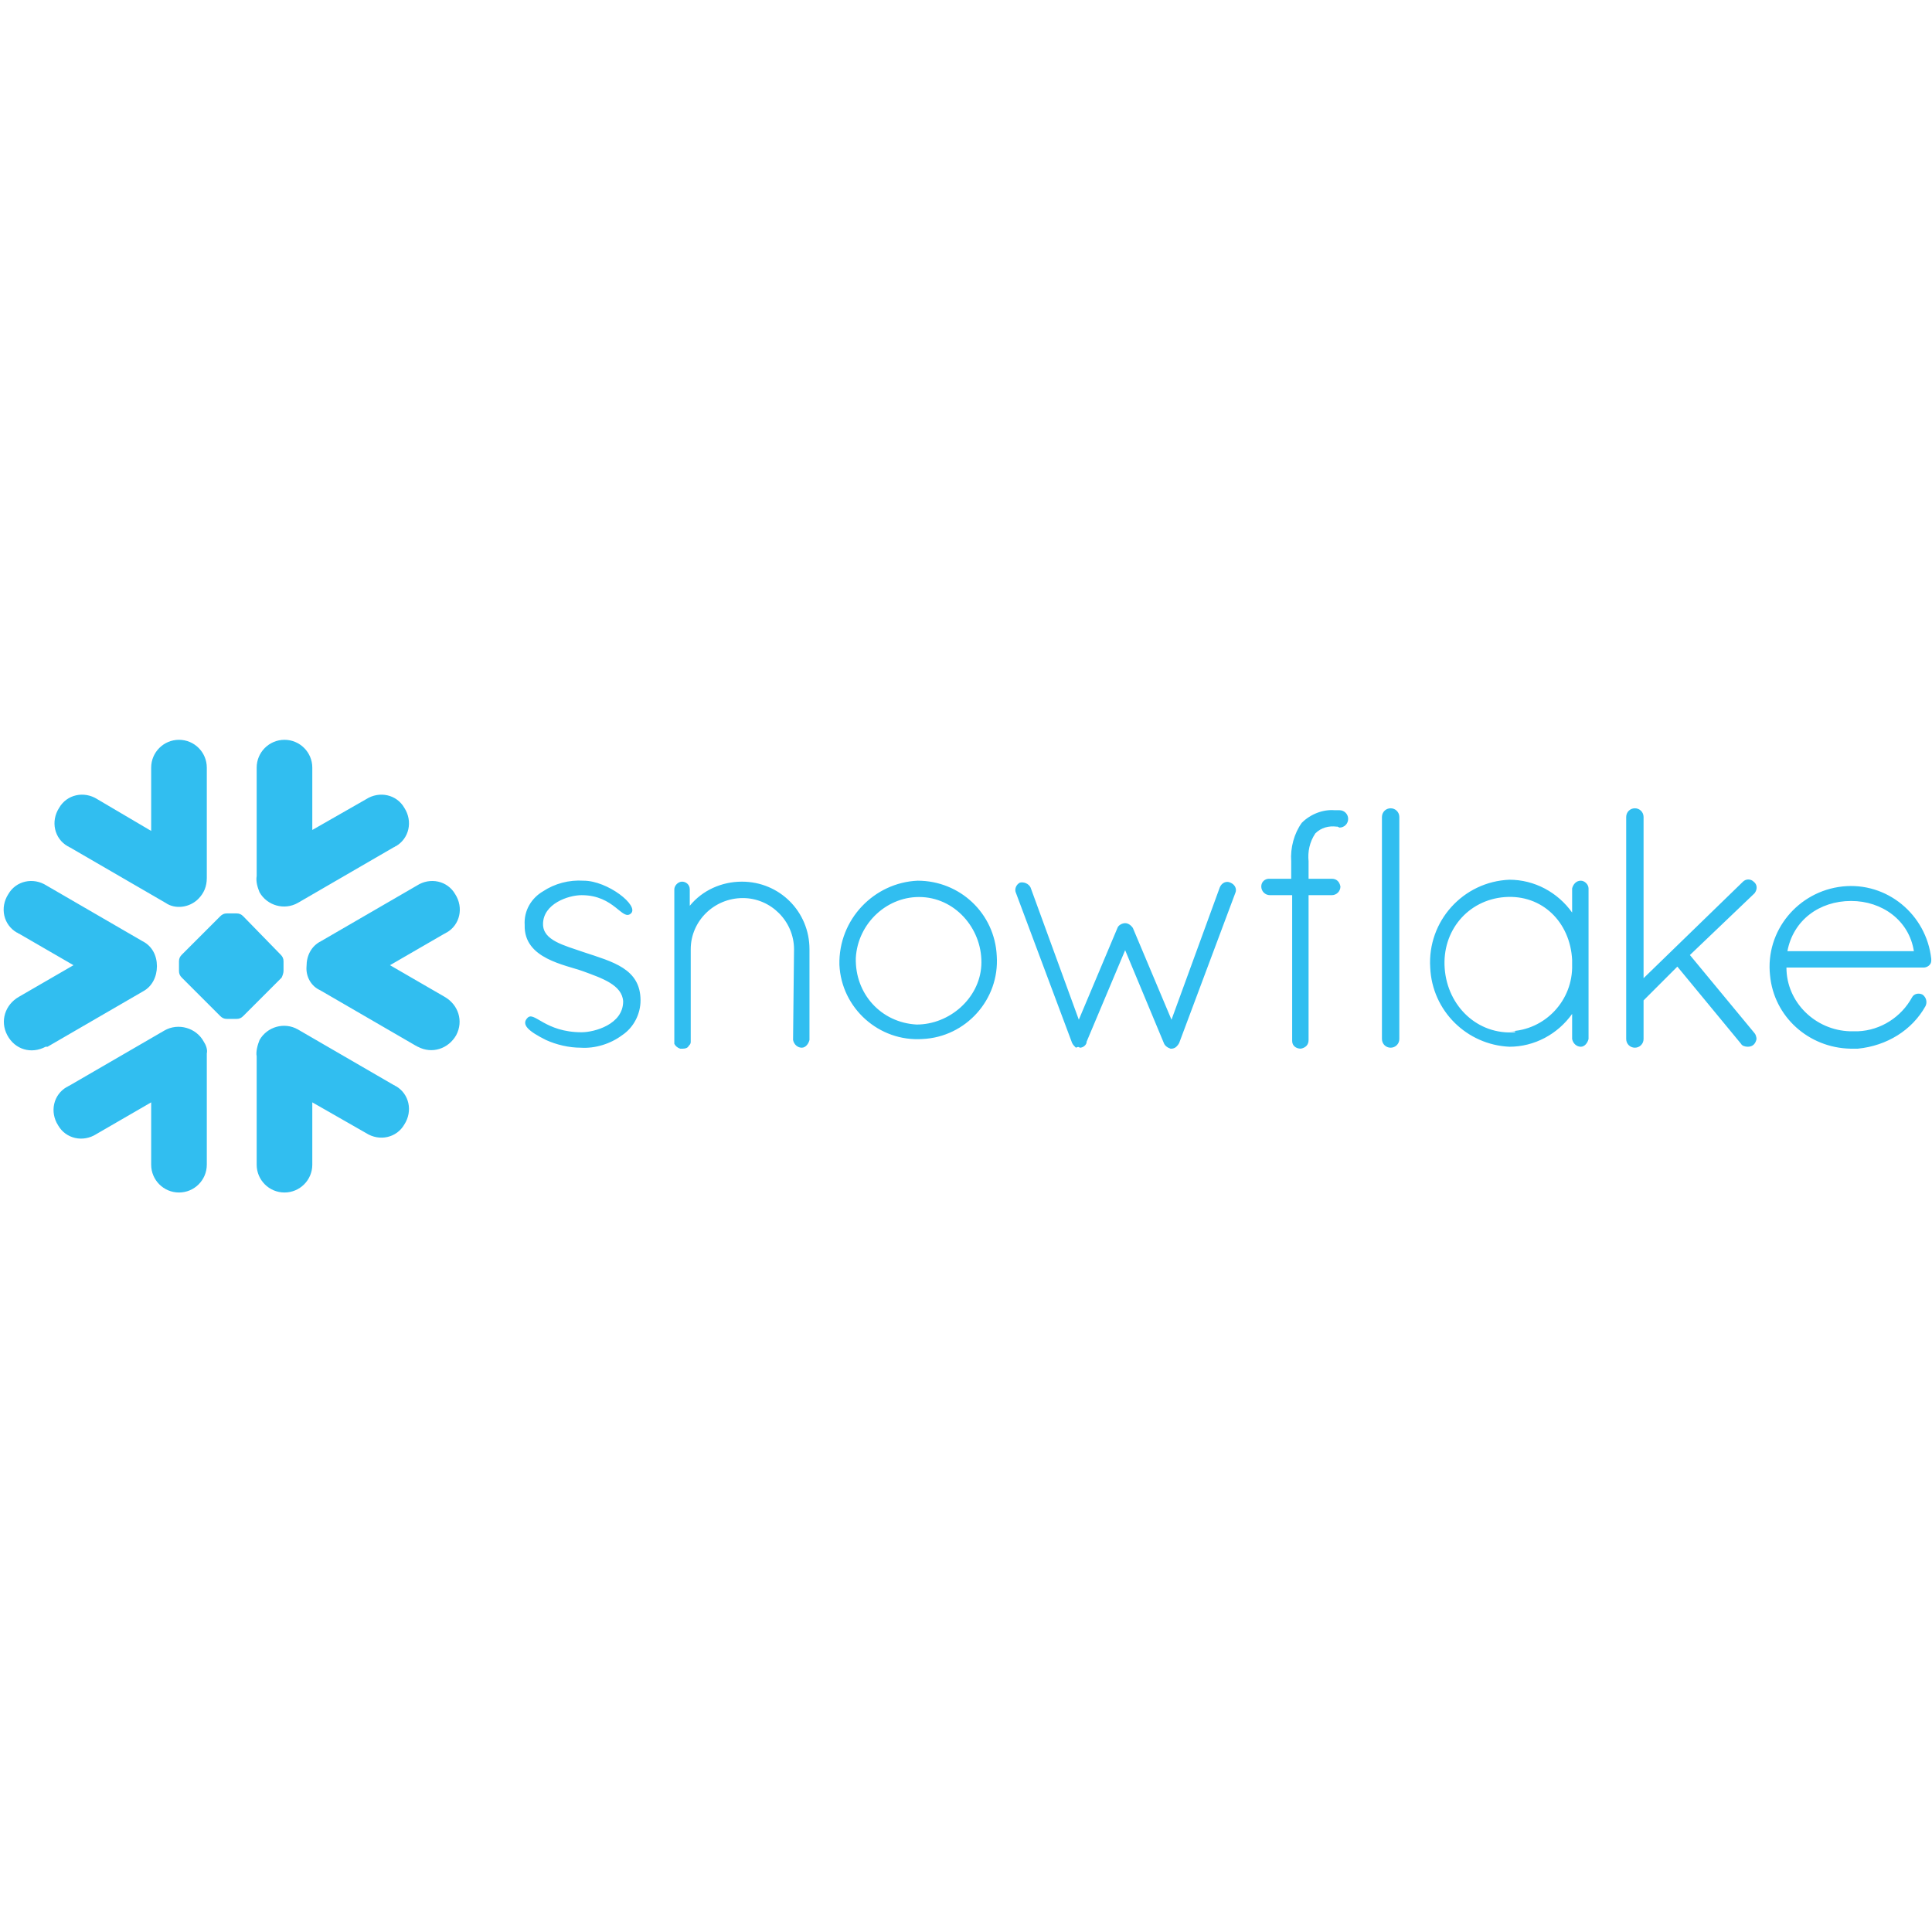
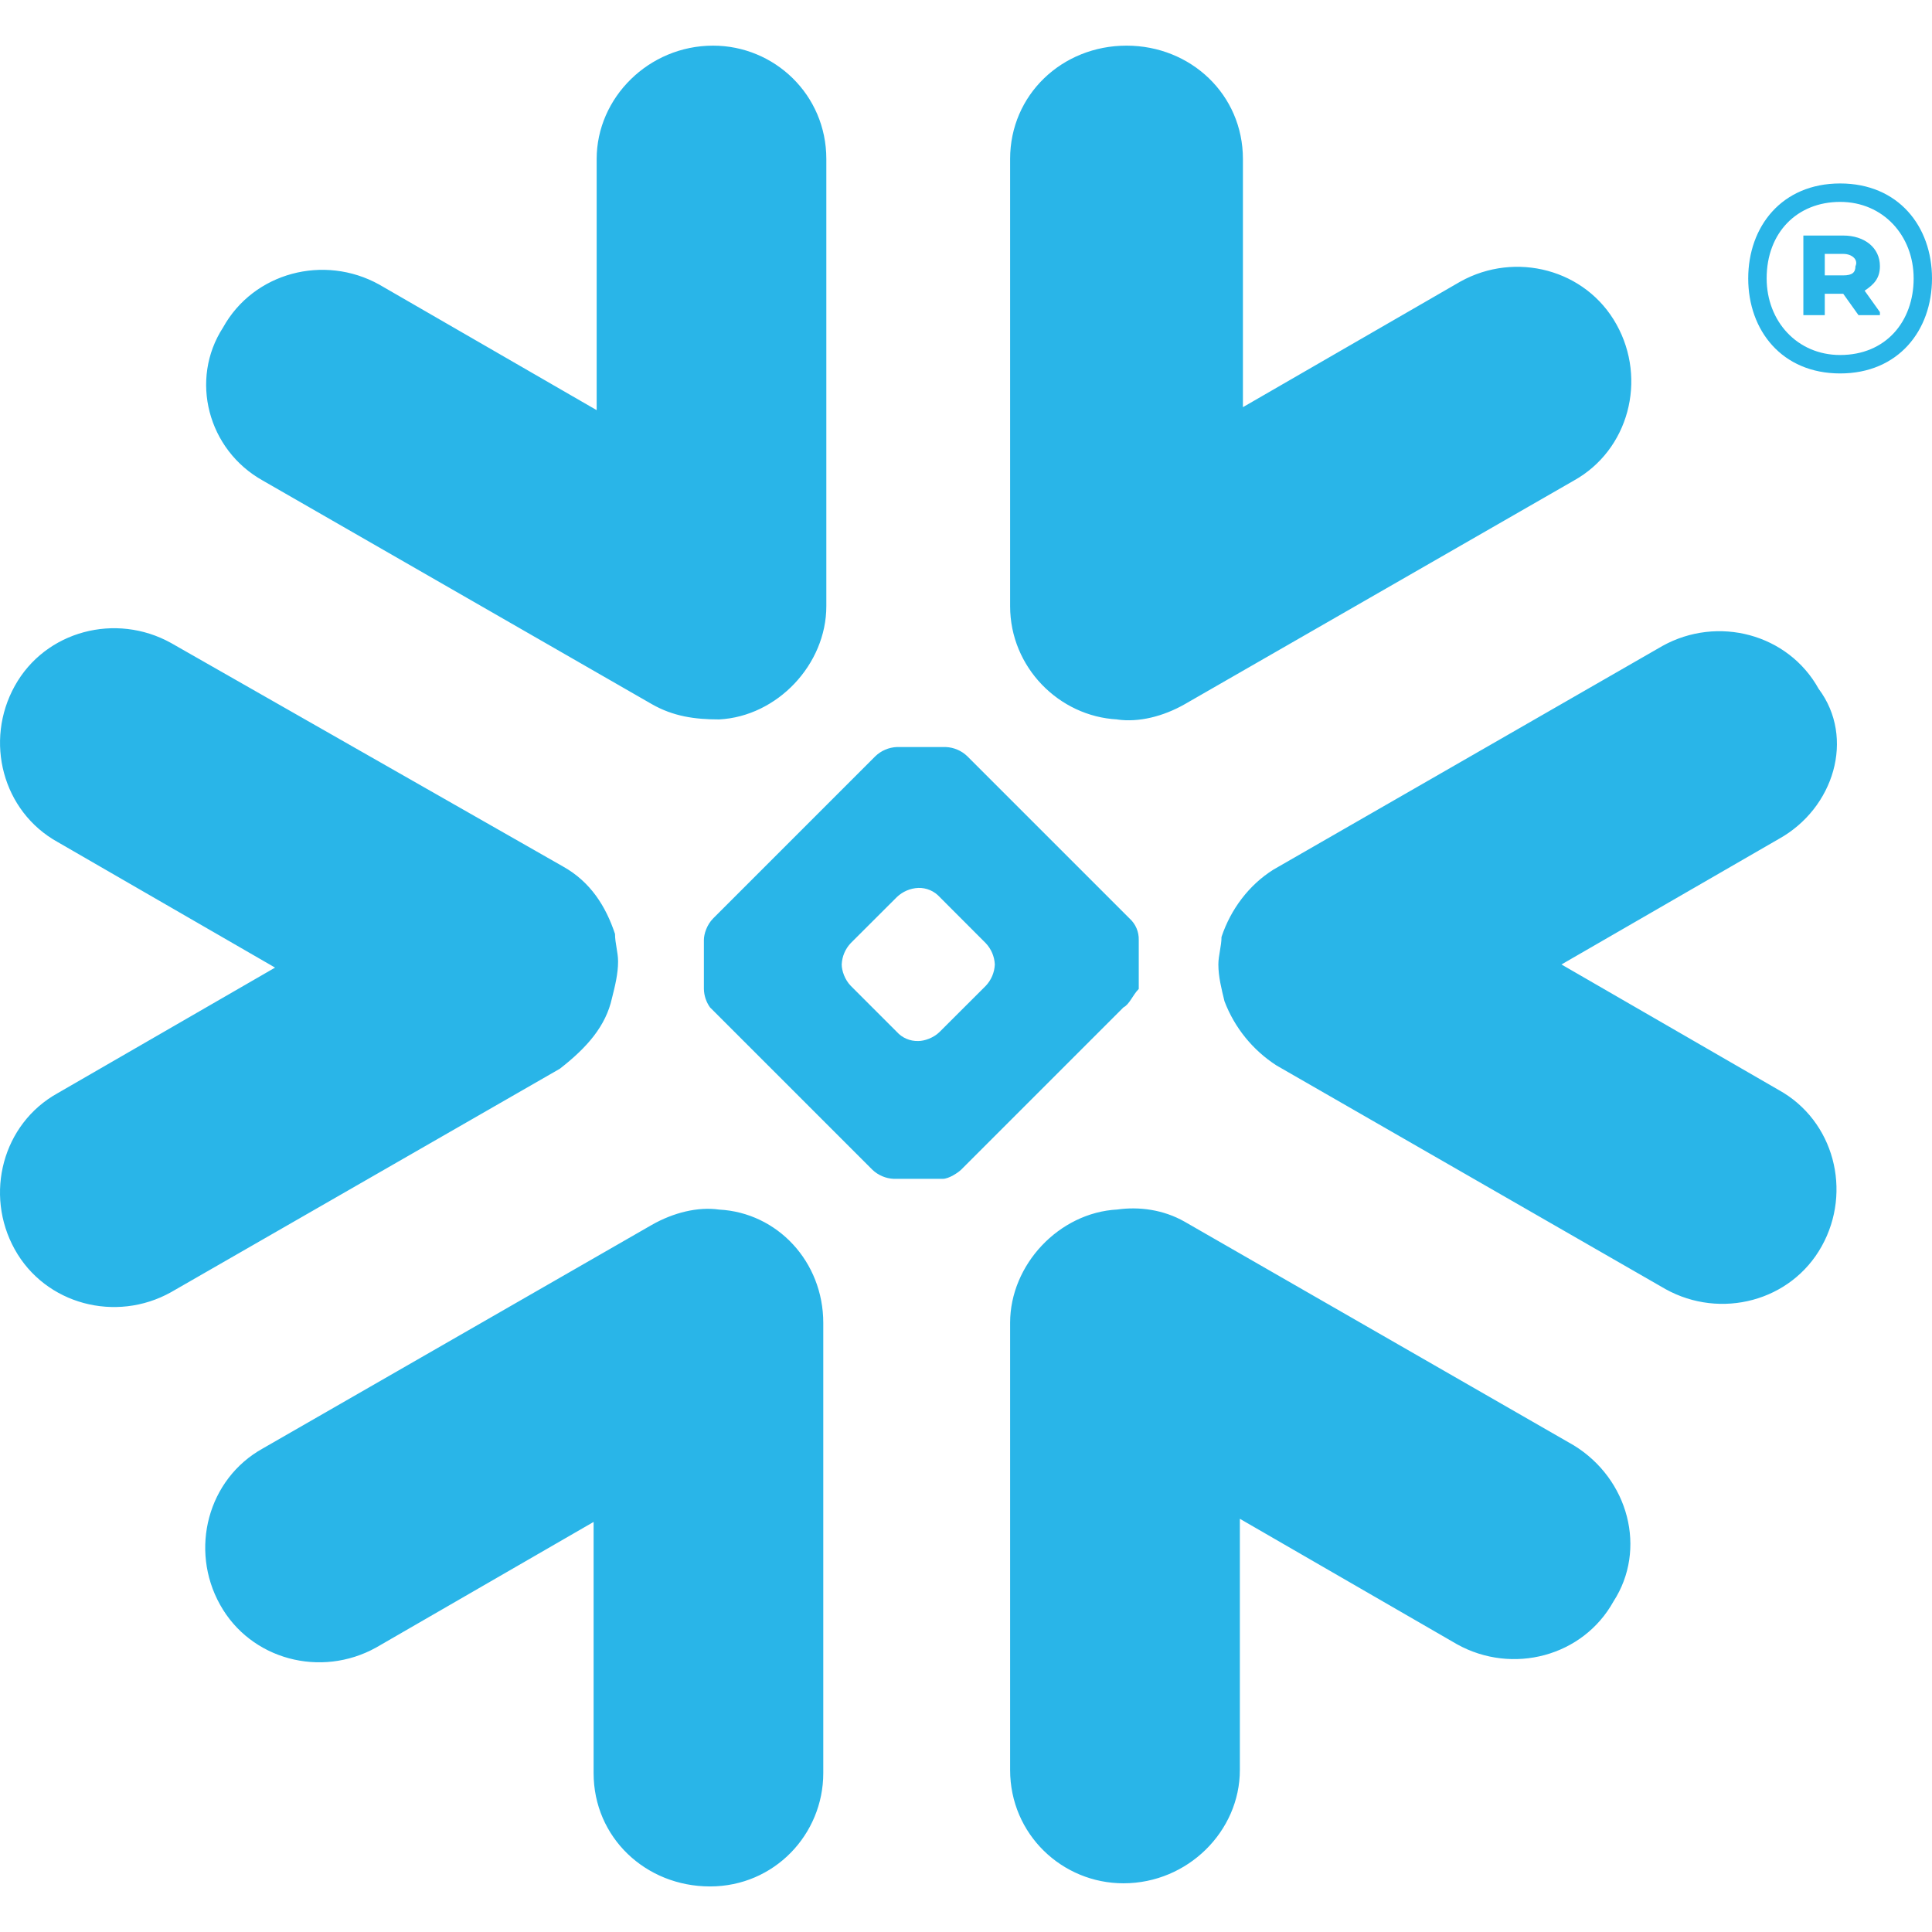
- <svg xmlns="http://www.w3.org/2000/svg" version="1.1" id="Layer_1" x="0px" y="0px" width="1015px" height="1015px" viewBox="0 0 1015 1015" enable-background="new 0 0 1015 1015" xml:space="preserve">
-   <g>
-     <path fill="#31BEF0" d="M104.11,472.31c3.022-3.02,4.536-6.548,4.536-11.083v-57.948c0-8.061-6.552-14.611-14.614-14.611   c-8.063,0-14.613,6.55-14.613,14.611v33.259l-28.217-16.63c-7.054-4.533-16.125-2.519-20.154,4.535   c-4.535,7.056-2.521,16.125,4.533,20.156c0.504,0,0.504,0.503,1.01,0.503l50.388,29.225   C92.017,477.854,99.575,476.848,104.11,472.31L104.11,472.31z M82.443,507.583c0-5.543-2.521-10.582-7.56-13.103l-50.386-29.225   c-7.056-4.533-16.125-2.519-20.156,4.535c-4.536,7.057-2.519,16.125,4.535,20.156c0.504,0,0.504,0.504,1.007,0.504l28.721,16.628   L9.883,523.708c-7.054,4.029-10.078,12.597-6.046,20.156c4.032,7.558,12.597,10.075,20.154,6.044c0.506,0,0.506,0,1.007,0   l50.391-29.223C79.922,518.165,82.443,513.126,82.443,507.583L82.443,507.583z M108.646,553.437v58.451   c0,8.062-6.552,14.611-14.614,14.611c-8.063,0-14.613-6.55-14.613-14.611v-32.753l-28.721,16.629   c-7.054,4.533-16.125,2.519-20.154-4.535c-4.536-7.055-2.521-16.125,4.533-20.156c0.503,0,0.503-0.504,1.007-0.504l50.391-29.225   c7.054-4.032,16.628-1.512,20.658,6.046C108.14,548.9,109.147,551.422,108.646,553.437L108.646,553.437L108.646,553.437z    M134.846,554.949v56.938c0,8.062,6.55,14.611,14.613,14.611c8.061,0,14.611-6.55,14.611-14.611v-32.753l28.217,16.125   c7.054,4.533,16.125,2.519,20.156-4.535c4.536-7.057,2.519-16.125-4.535-20.156c-0.504,0-0.504-0.504-1.007-0.504l-50.389-29.225   c-7.054-4.032-16.125-1.512-20.156,5.543C135.35,548.9,134.342,552.429,134.846,554.949L134.846,554.949L134.846,554.949z    M161.049,507.583c0-5.543,2.518-10.582,7.557-13.103l50.389-29.225c7.054-4.533,16.125-2.519,20.156,4.535   c4.533,7.057,2.519,16.125-4.536,20.156c-0.503,0-0.503,0.504-1.007,0.504l-28.723,16.628l28.723,16.629   c7.054,4.029,10.076,12.597,6.046,20.156c-4.031,7.054-12.599,10.075-20.156,6.044c-0.503,0-0.503-0.504-1.007-0.504   l-50.388-29.225C163.567,518.165,160.545,513.126,161.049,507.583L161.049,507.583z M134.846,460.219v-56.94   c0-8.061,6.55-14.611,14.613-14.611c8.061,0,14.611,6.55,14.611,14.611v32.753l28.217-16.125   c7.054-4.533,16.125-2.519,20.156,4.535c4.536,7.056,2.519,16.125-4.535,20.156c-0.504,0-0.504,0.503-1.007,0.503l-50.389,29.225   c-7.054,4.032-16.125,1.512-20.156-5.542C135.35,466.266,134.342,463.241,134.846,460.219L134.846,460.219L134.846,460.219z    M127.792,481.381c-1.007-1.006-2.017-1.512-3.528-1.512h-5.039c-1.511,0-2.519,0.506-3.526,1.512l-20.156,20.156   c-1.007,1.007-1.511,2.015-1.511,3.525v5.041c0,1.512,0.504,2.519,1.511,3.526l20.156,20.156c1.007,1.007,2.015,1.511,3.526,1.511   h5.039c1.511,0,2.521-0.504,3.528-1.511l20.154-20.156c0.504-1.008,1.009-2.519,1.009-3.526v-5.041   c0-1.511-0.505-2.519-1.513-3.525L127.792,481.381L127.792,481.381L127.792,481.381z M124.768,499.019   c-0.504-0.506-1.511-1.01-2.519-1.01l0,0c-1.01,0-2.017,0.504-2.519,1.01l-6.048,6.044c-0.504,0.504-1.008,1.514-1.008,2.521l0,0   c0,1.008,0.504,2.017,1.008,2.521l6.048,6.045c0.501,0.503,1.509,1.009,2.519,1.009l0,0c1.007,0,2.015-0.506,2.519-1.009   l6.046-6.045c0.503-0.504,1.009-1.513,1.009-2.521l0,0c0-1.007-0.506-2.017-1.009-2.521L124.768,499.019L124.768,499.019z" />
-     <path fill="#31BEF0" d="M286.809,546.365c5.579,2.535,12.173,4.058,18.259,4.058c7.608,0.508,15.721-2.027,21.808-6.593   c6.086-4.059,9.638-11.158,9.638-18.259c0-16.737-14.708-20.286-29.924-25.358c-10.143-3.552-21.302-6.087-21.302-14.708   c0-10.651,13.187-15.216,20.286-15.216c17.246,0,21.302,13.694,25.867,9.637c4.564-4.057-12.173-17.245-24.851-17.245   c-7.608-0.506-15.216,1.521-21.302,5.581c-6.086,3.549-10.143,10.143-9.637,17.749c-0.506,17.753,21.302,20.796,30.939,24.345   c9.635,3.551,20.286,7.103,20.794,15.724c0,12.173-15.216,16.229-21.81,16.229c-19.272,0-24.851-11.159-28.402-7.607   C273.623,538.252,277.679,541.801,286.809,546.365L286.809,546.365L286.809,546.365z M416.646,546.365   c0.506,2.535,2.536,4.058,4.565,4.058c2.027,0,3.551-2.027,4.057-4.058V498.69c0-19.78-15.724-35.502-35.502-35.502   c-10.651,0-20.794,4.565-27.388,12.681v-8.624c0-2.535-2.027-4.057-4.057-4.057c-2.029,0-4.059,2.029-4.059,4.057v80.134   c0,0,0,0,0,0.508v0.509c0.51,1.014,1.524,2.027,3.043,2.535h1.523c1.522,0,2.536-0.508,3.041-1.521   c0.508-0.509,1.016-1.014,1.016-2.03V498.69c0-14.707,12.172-26.88,27.386-26.88c14.71,0,26.88,12.173,26.88,26.88l0,0   L416.646,546.365L416.646,546.365L416.646,546.365z M440.99,506.807c1.016,22.821,20.794,40.572,43.618,39.053   c22.824-1.016,40.574-20.796,39.052-43.617c-1.014-22.316-19.272-39.562-41.588-39.562   C459.249,463.694,440.484,482.969,440.99,506.807L440.99,506.807z M702.694,434.281h-0.508c-4.06-0.508-8.116,0.506-11.159,3.549   c-3.041,4.565-4.057,9.635-3.549,14.708v9.129h12.172c2.536,0,4.058,1.521,4.563,4.057l0,0c0,2.538-2.027,4.565-4.563,4.565   h-12.172v76.076c0,2.535-1.521,4.058-4.059,4.565l0,0c-2.535,0-4.563-1.521-4.563-4.058c0,0,0,0,0-0.508v-76.076h-11.668   c-2.535,0-4.563-2.027-4.563-4.565c0-2.535,2.027-4.057,4.057-4.057l0,0h11.666v-9.129c-0.509-7.101,1.521-14.708,5.578-20.287   c4.564-4.567,11.158-7.102,17.242-6.594h2.538c2.535,0,4.564,2.027,4.564,4.564c0,2.536-2.029,4.565-4.564,4.565L702.694,434.281   L702.694,434.281z M449.614,503.256c1.014-18.259,16.735-32.967,34.994-31.953c18.259,1.016,31.95,17.751,30.936,36.01   c-1.014,17.245-16.734,30.938-33.979,30.938C462.8,537.236,449.105,522.021,449.614,503.256L449.614,503.256z M567.275,550.423   c1.521,0,3.045-1.014,3.551-2.536c0,0,0,0,0-0.508l20.287-48.18l20.288,48.688c0.506,1.522,2.027,2.536,3.552,3.044h0.506   c1.014,0,2.029-0.508,2.537-1.014c0.506-0.508,1.014-1.017,1.52-2.03l29.418-78.611c1.014-2.03,0-4.565-2.538-5.581   c-2.027-1.014-4.564,0-5.578,2.537l-25.358,69.483l-20.287-48.181c-1.016-1.523-2.535-2.537-4.059-2.537   c-1.52,0-3.549,1.014-4.057,2.537l-20.287,48.181l-25.358-69.483c-1.014-2.029-3.552-3.043-5.581-2.537l0,0   c-2.027,1.016-3.041,3.551-2.027,5.581l29.416,78.611c0.508,1.014,1.014,1.522,1.521,2.03l0.508,0.506   C566.262,549.917,566.77,549.917,567.275,550.423L567.275,550.423L567.275,550.423z M726.023,545.859   c0,2.536,2.027,4.563,4.564,4.563c2.535,0,4.565-2.027,4.565-4.563V429.208c0-2.537-2.03-4.564-4.565-4.564   c-2.537,0-4.564,2.027-4.564,4.564V545.859L726.023,545.859z M830.503,462.681c-2.535,0-4.06,2.029-4.565,4.057l0,0v12.681   c-7.607-10.65-19.78-17.243-32.967-17.243c-24.345,1.014-43.109,21.809-41.588,46.151c1.014,22.823,19.272,40.574,41.588,41.591   c13.187,0,25.359-6.595,32.967-17.245v13.188c0.506,2.536,2.536,4.058,4.565,4.058c2.027,0,3.549-2.03,4.057-4.058v-79.122   C834.56,464.71,832.53,462.681,830.503,462.681L830.503,462.681L830.503,462.681L830.503,462.681z M796.015,542.309   c-19.78,1.521-35.503-13.694-37.024-33.475s12.173-36.008,31.443-37.531c19.78-1.521,34.49,13.188,35.504,32.967   c0,1.016,0,2.029,0,2.537c0.506,18.765-14.202,34.486-32.967,34.994h3.044V542.309z M854.34,545.859   c0,2.536,2.027,4.563,4.564,4.563c2.536,0,4.565-2.027,4.565-4.563v-20.288l17.751-17.751l33.473,40.575   c0.508,1.014,2.029,1.521,3.551,1.521c2.535,0,4.057-1.521,4.564-4.058c0-1.016-0.508-2.537-1.016-3.043l-33.98-41.082   l33.98-32.459c1.521-2.03,1.521-4.565-0.506-6.087c-1.521-1.521-4.057-1.521-5.58,0l-52.237,50.718v-84.698   c0-2.537-2.029-4.564-4.565-4.564c-2.537,0-4.564,2.027-4.564,4.564l0,0V545.859L854.34,545.859L854.34,545.859z M1011.564,528.614   c1.014-2.029,0.508-4.564-1.521-6.086c-2.029-1.014-4.565-0.508-5.579,1.521l0,0c-5.578,10.144-16.229,17.243-28.401,17.751h-4.06   c-18.257-0.508-33.473-15.216-33.473-33.475h72.021c2.027,0,4.057-1.52,4.057-3.549l0,0v-1.014   c-2.535-23.332-23.329-40.575-46.661-38.04c-23.329,2.538-40.574,23.33-38.037,46.661c2.029,21.809,20.288,38.038,42.094,38.546   h4.06C991.278,549.409,1004.464,541.293,1011.564,528.614L1011.564,528.614L1011.564,528.614z M972.511,473.332   c16.229,0,30.432,10.143,32.967,26.372h-66.441C942.082,483.475,955.775,473.332,972.511,473.332L972.511,473.332z" />
-   </g>
+ <svg xmlns="http://www.w3.org/2000/svg" fill="#29B5E8" role="img" viewBox="0 0 24 24">
+   <path d="M24 3.459c0 .646-.418 1.18-1.141 1.18-.723 0-1.142-.534-1.142-1.18 0-.647.419-1.18 1.142-1.18.723 0 1.141.533 1.141 1.18zm-.228 0c0-.533-.38-.951-.913-.951s-.913.38-.913.95c0 .533.38.952.913.952.57 0 .913-.419.913-.951zm-1.37-.533h.495c.266 0 .456.152.456.38 0 .153-.076.229-.19.305l.19.266v.038h-.266l-.19-.266h-.229v.266h-.266zm.495.228h-.229v.267h.229c.114 0 .152-.038.152-.114.038-.077-.038-.153-.152-.153zM7.602 12.4c.038-.151.076-.304.076-.456 0-.114-.038-.228-.038-.342-.114-.343-.304-.647-.646-.838l-4.87-2.777c-.685-.38-1.56-.152-1.94.533-.381.685-.153 1.56.532 1.94l2.701 1.56-2.701 1.56c-.685.38-.913 1.256-.533 1.94.38.685 1.256.914 1.94.533l4.832-2.777c.343-.267.571-.533.647-.876zm1.332 2.626c-.266-.038-.57.038-.837.19l-4.832 2.777c-.685.38-.913 1.256-.532 1.94.38.686 1.255.914 1.94.533l2.701-1.56v3.12c0 .8.647 1.408 1.446 1.408.799 0 1.407-.647 1.407-1.408v-5.592c0-.761-.57-1.37-1.293-1.408zm4.946-6.088c.266.038.57-.038.837-.19l4.832-2.777c.685-.38.913-1.256.532-1.94-.38-.686-1.255-.914-1.94-.533l-2.701 1.56V1.975c0-.799-.647-1.408-1.446-1.408-.799 0-1.446.609-1.446 1.408V7.53c0 .76.609 1.37 1.332 1.407zM3.265 5.97l4.832 2.777c.266.152.533.19.837.19.723-.038 1.331-.684 1.331-1.407V1.975c0-.799-.646-1.408-1.407-1.408-.799 0-1.446.647-1.446 1.408v3.12l-2.701-1.56c-.685-.38-1.56-.152-1.94.533-.419.646-.19 1.521.494 1.902zm9.093 6.011a.412.412 0 00-.114-.266l-.57-.571a.346.346 0 00-.267-.114.412.412 0 00-.266.114l-.571.57a.411.411 0 00-.114.267c0 .076.038.19.114.267l.57.57a.345.345 0 00.267.114c.076 0 .19-.038.266-.114l.571-.57a.412.412 0 00.114-.267zm1.598.533L11.94 14.53c-.039.038-.153.114-.229.114h-.608a.411.411 0 01-.267-.114L8.82 12.514a.408.408 0 01-.076-.229v-.608c0-.076.038-.19.114-.267l2.016-2.016a.41.41 0 01.267-.114h.608a.41.41 0 01.267.114l2.016 2.016a.347.347 0 01.114.267v.608c-.076.077-.114.19-.19.229zm5.593 5.44l-4.832-2.777c-.266-.152-.57-.19-.837-.152-.723.038-1.332.684-1.332 1.408v5.554c0 .8.647 1.408 1.408 1.408.799 0 1.446-.647 1.446-1.408v-3.12l2.7 1.56c.686.38 1.561.152 1.941-.533.419-.646.19-1.521-.494-1.94zm2.549-7.533l-2.701 1.56 2.7 1.56c.686.38.914 1.256.533 1.94-.38.685-1.255.913-1.94.533l-4.832-2.778a1.644 1.644 0 01-.647-.798c-.037-.153-.076-.305-.076-.457 0-.114.039-.228.039-.342.114-.343.342-.647.646-.837l4.832-2.778c.685-.38 1.56-.152 1.94.533.457.609.19 1.484-.494 1.864" />
</svg>
